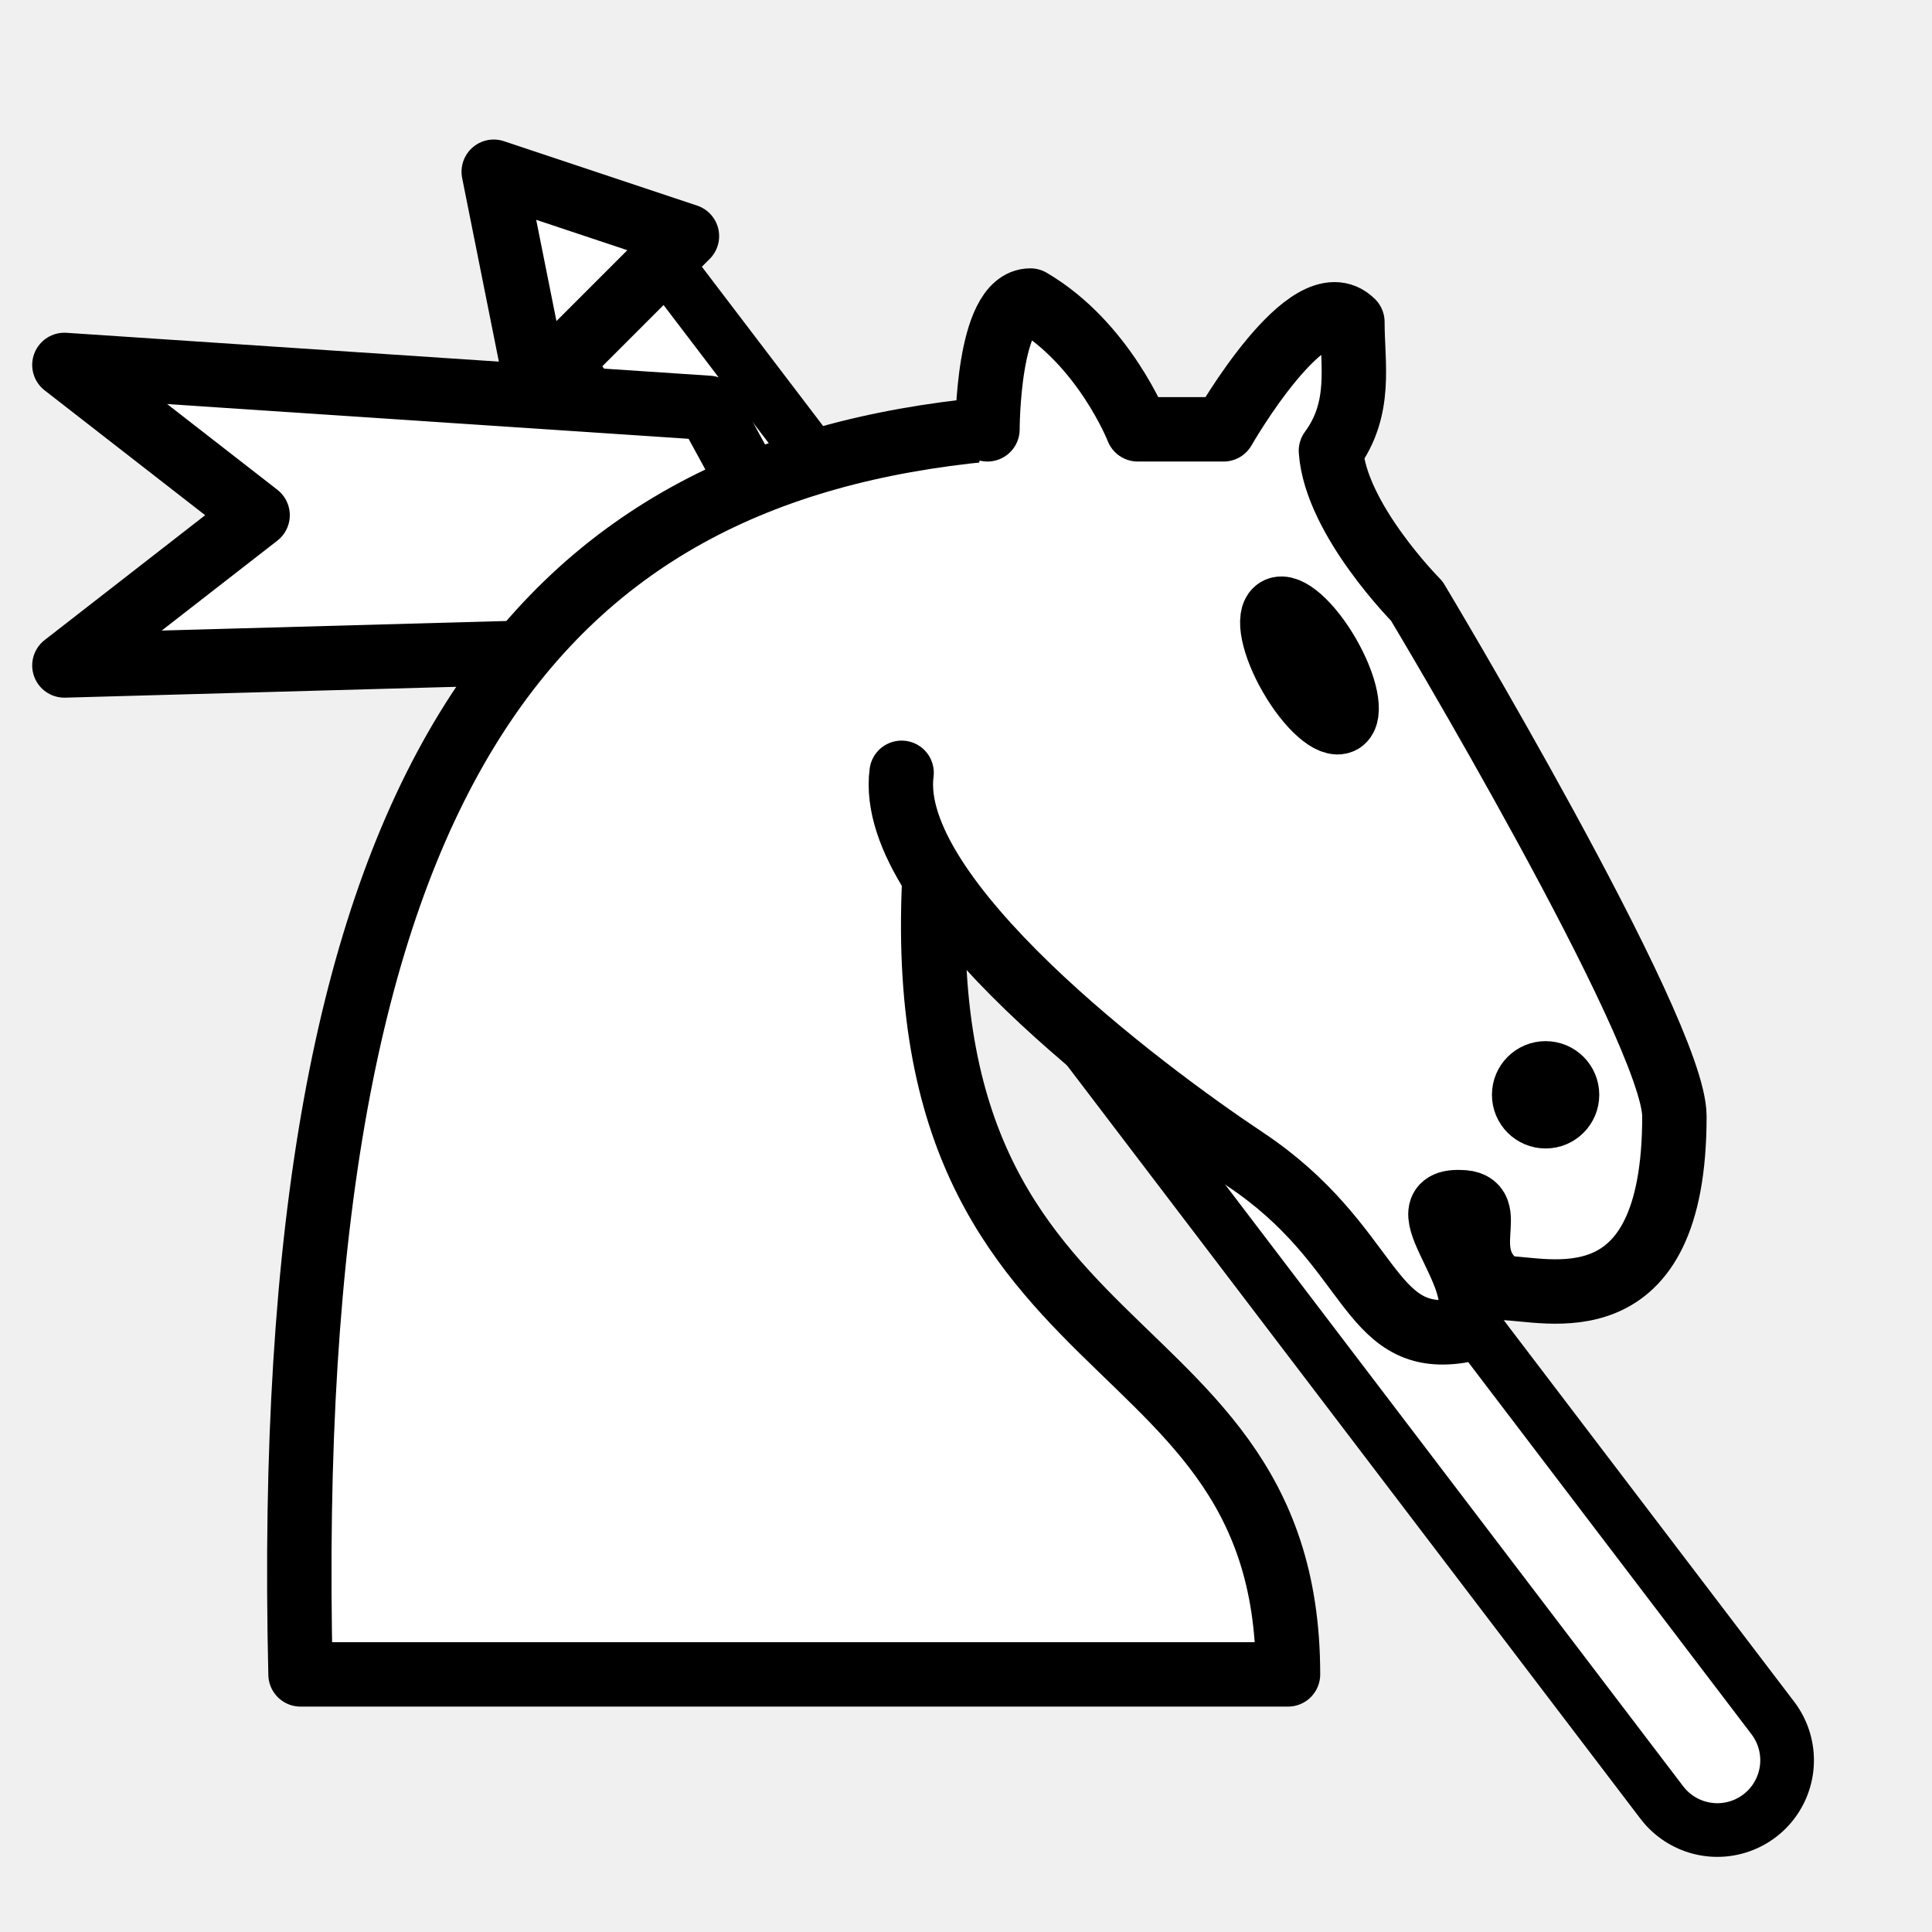
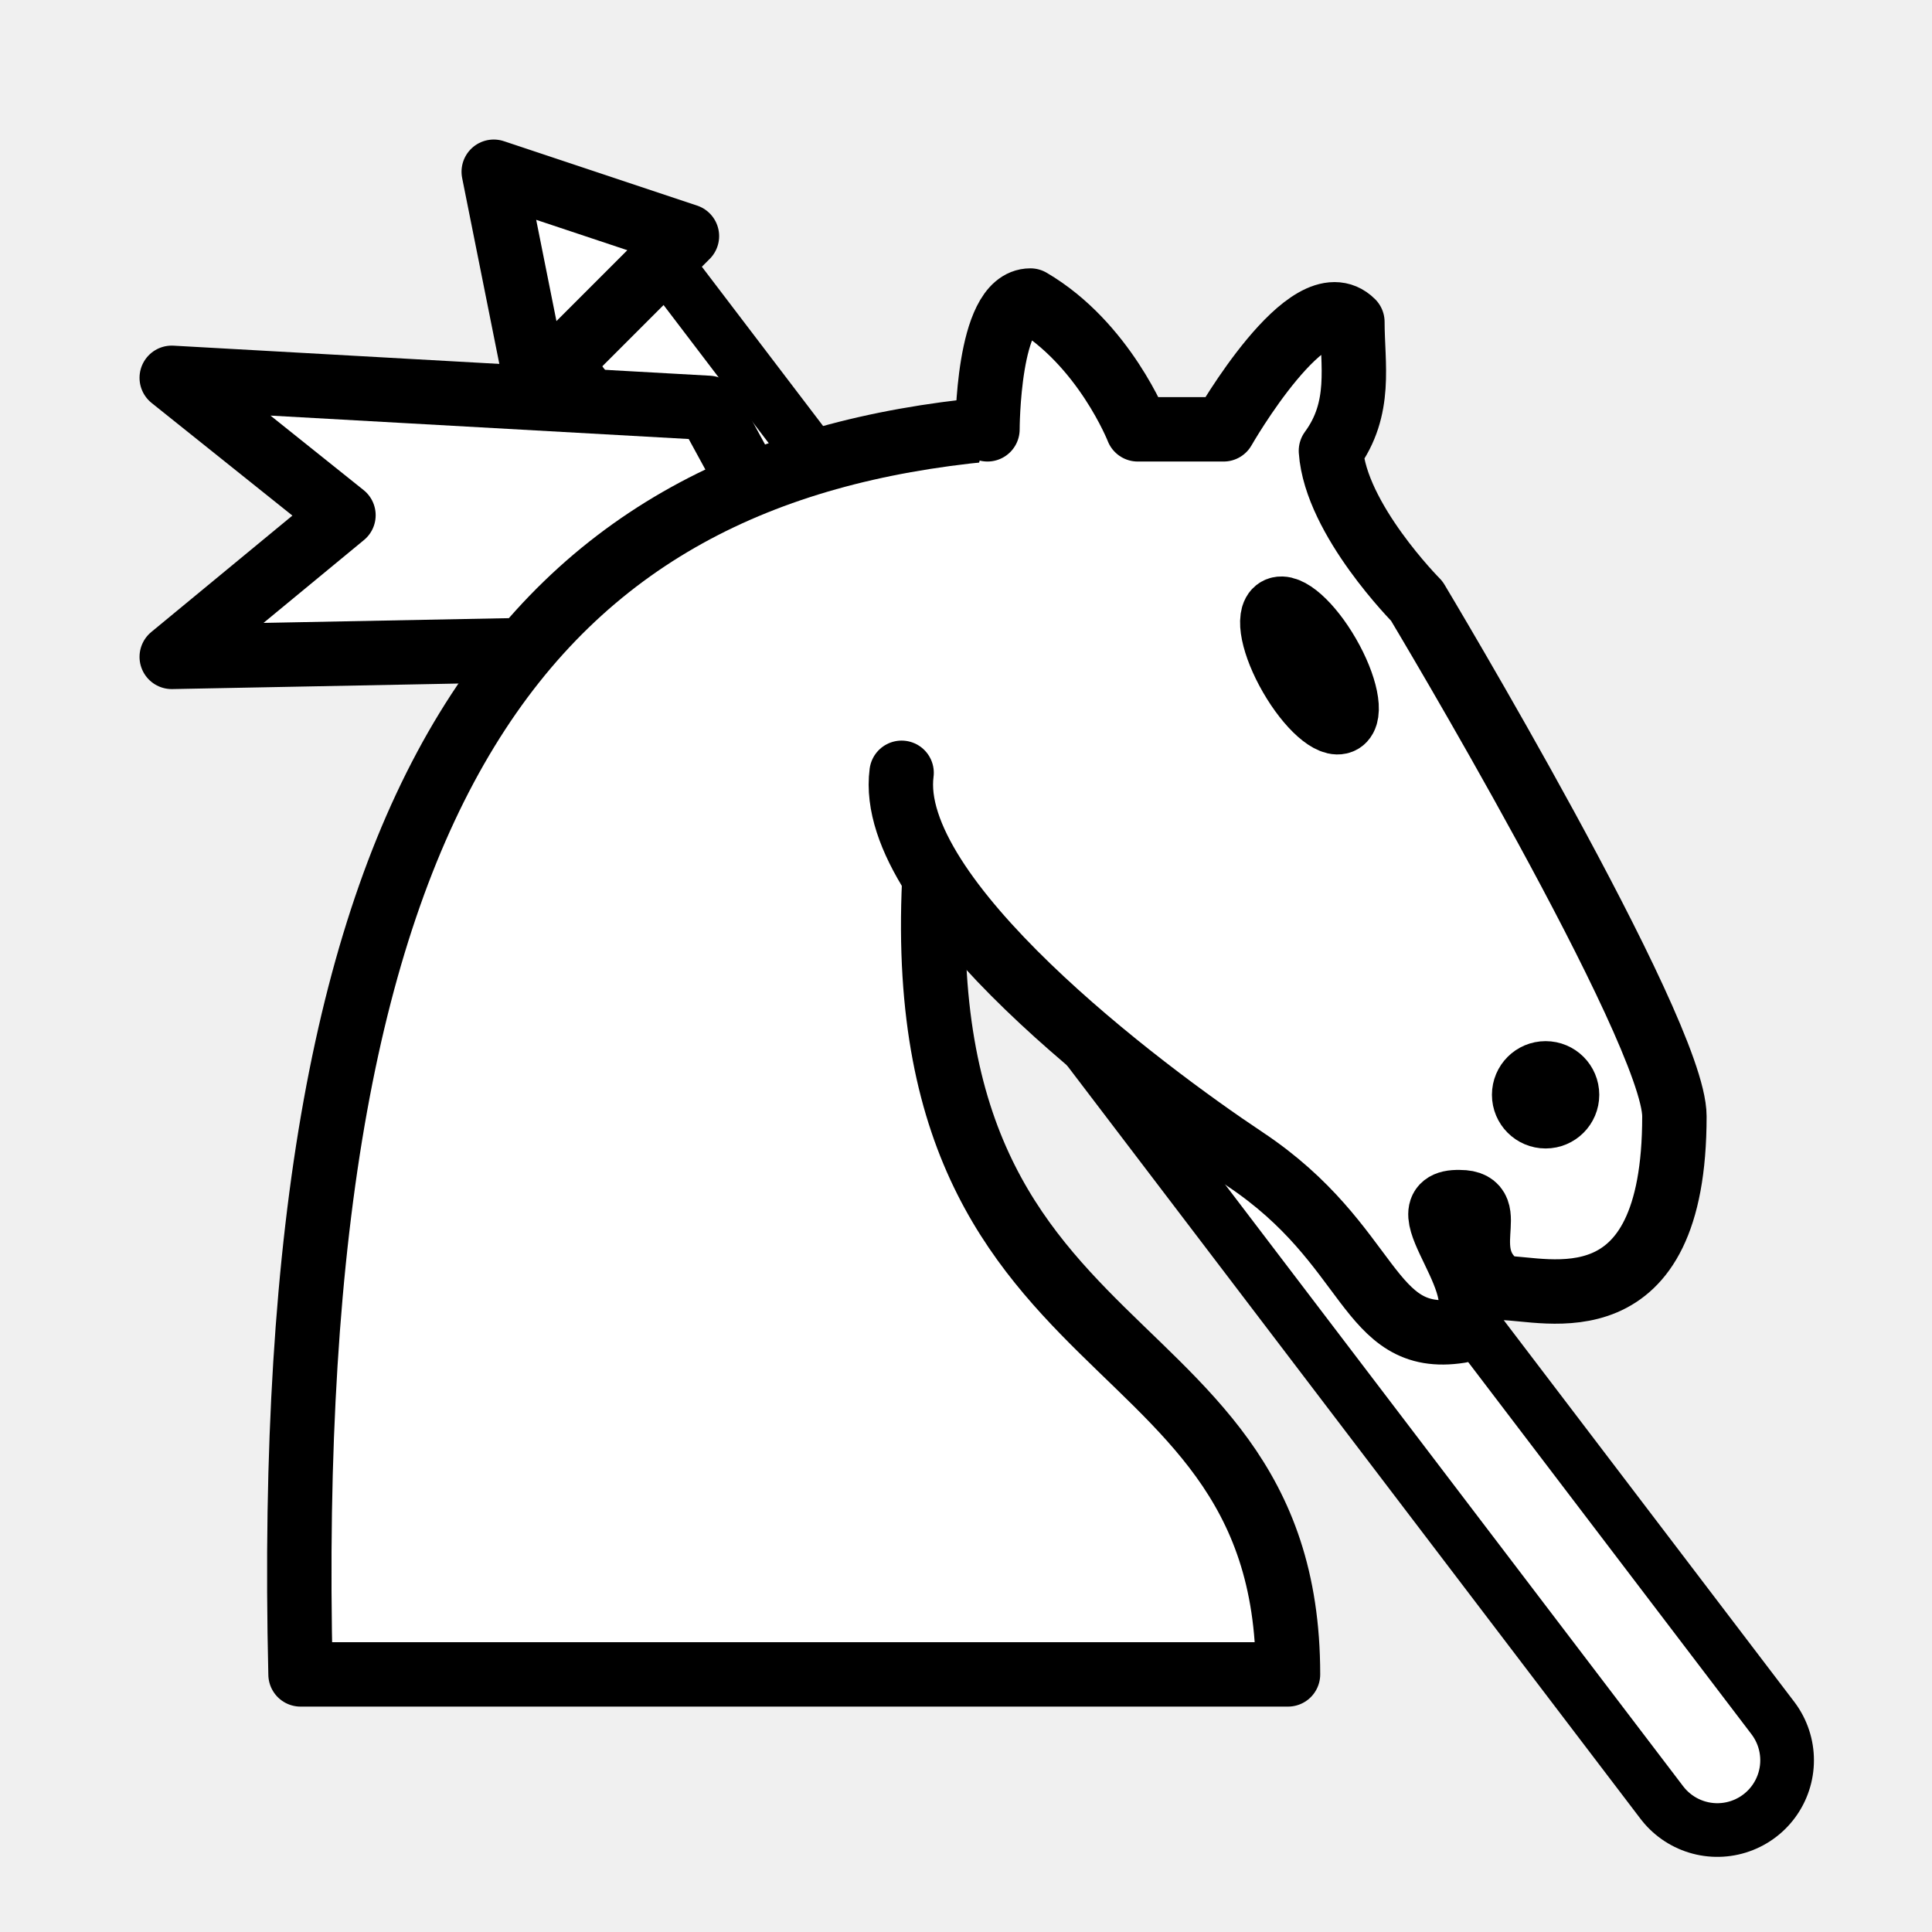
<svg xmlns="http://www.w3.org/2000/svg" width="45" height="45" viewBox="0 0 45 45">
  <g stroke="#000" stroke-width="1.5" stroke-linecap="round" stroke-linejoin="round" fill="#fff">
    <path d="M 40,41 L 14.5,7.5" fill="none" stroke="#000" stroke-width="4.5" />
    <path d="M 40,41 L 14.5,7.5" fill="none" stroke="#fff" stroke-width="2" />
    <path d="M 16,5.5 L 11.5,4 L 12.5,9 Z" />
-     <path d="M 16.5,9.5 L 1.5,8.5 L 6,12 L 1.5,15.5 L 19.5,15 Z" />
+     <path d="M 16.5,9.5 L 4,8.8 L 8,12 L 4,15.3 L 19.5,15 Z" />
    <g transform="translate(45,0) scale(-1,1)">
      <path d="M 22,10 C 32.5,11 38.5,18 38,39 L 15,39 C 15,30 25,32.5 23,18" />
      <path d="M 24,18 C 24.38,20.91 18.45,25.37 16,27 C 13,29 13.18,31.34 11,31 C 9.958,30.06 12.41,27.96 11,28 C 10,28 11.19,29.23 10,30 C 9,30 5.997,31 6,26 C 6,24 12,14 12,14 C 12,14 13.89,12.1 14,10.5 C 13.27,9.506 13.5,8.5 13.5,7.5 C 14.5,6.5 16.5,10 16.5,10 L 18.5,10 C 18.5,10 19.28,8.008 21,7 C 22,7 22,10 22,10" />
      <path d="M 9.5,25.5 A 0.5,0.5 0 1 1 8.5,25.5 A 0.5,0.5 0 1 1 9.5,25.5 Z" fill="#000" />
      <path d="M 15,15.5 A 0.5,1.5 0 1 1 14,15.5 A 0.5,1.5 0 1 1 15,15.5 Z" transform="matrix(0.866,0.5,-0.5,0.866,9.693,-5.173)" fill="#000" stroke="#000" />
    </g>
  </g>
</svg>
